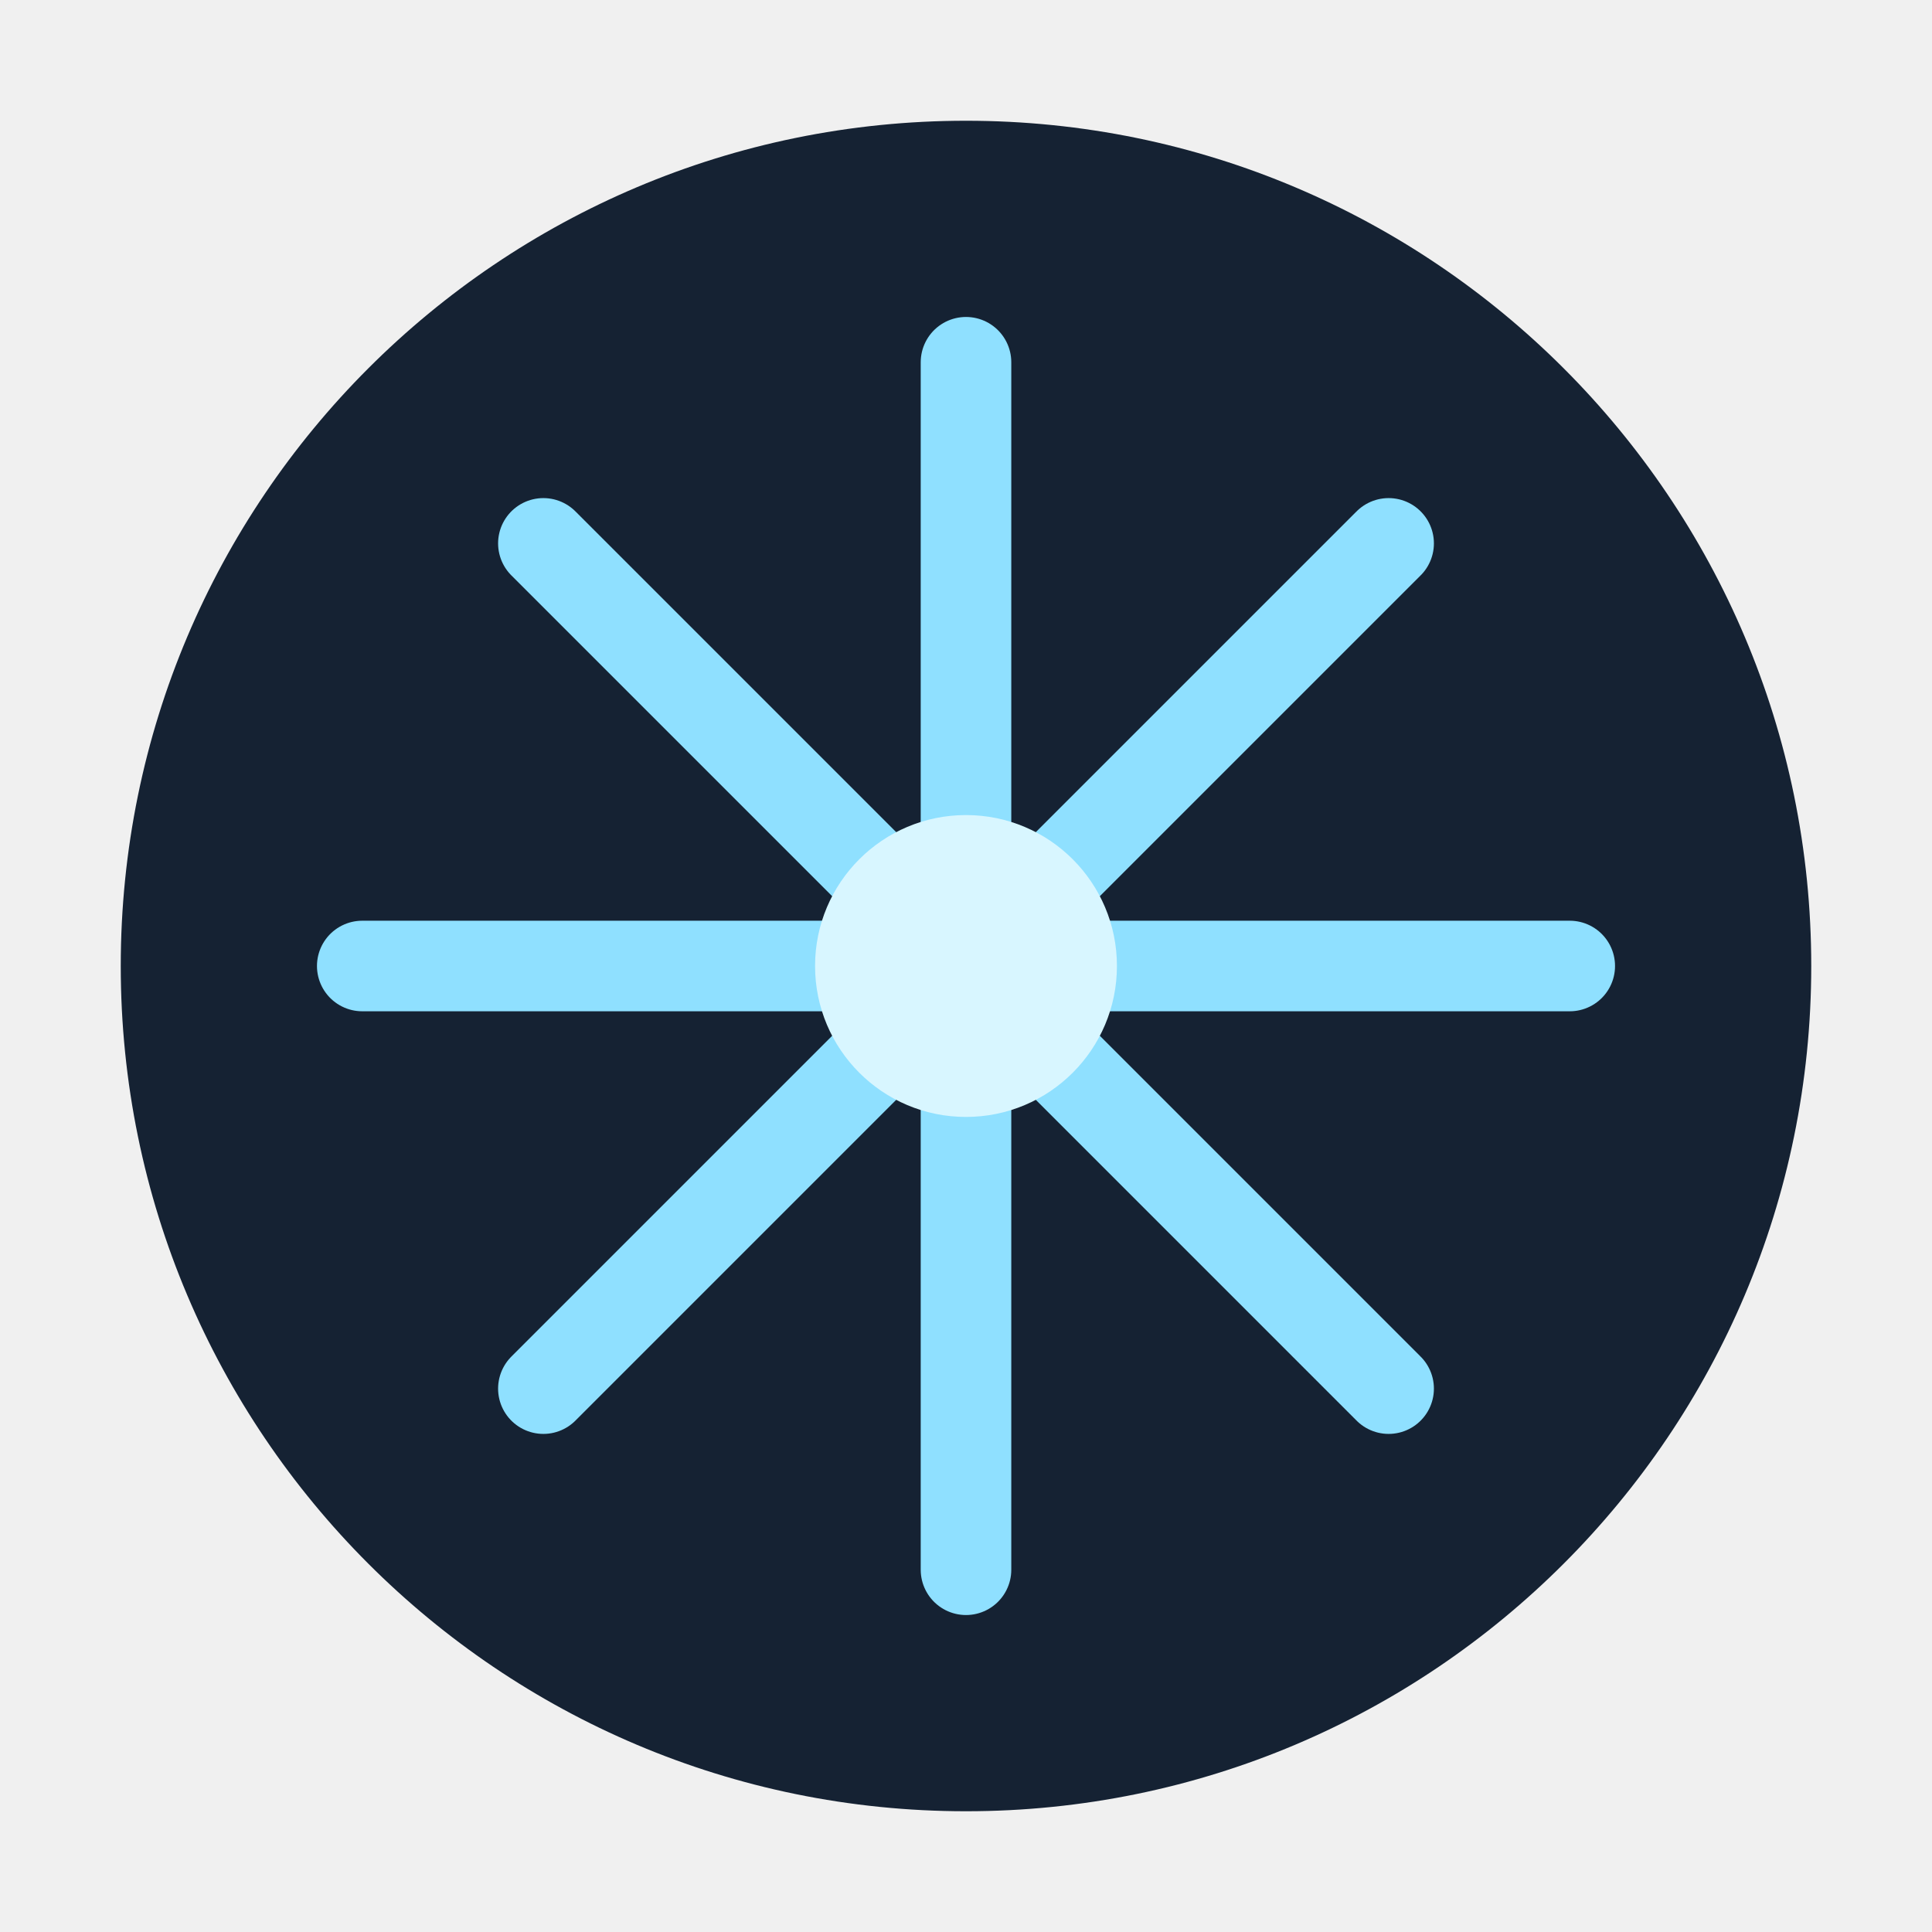
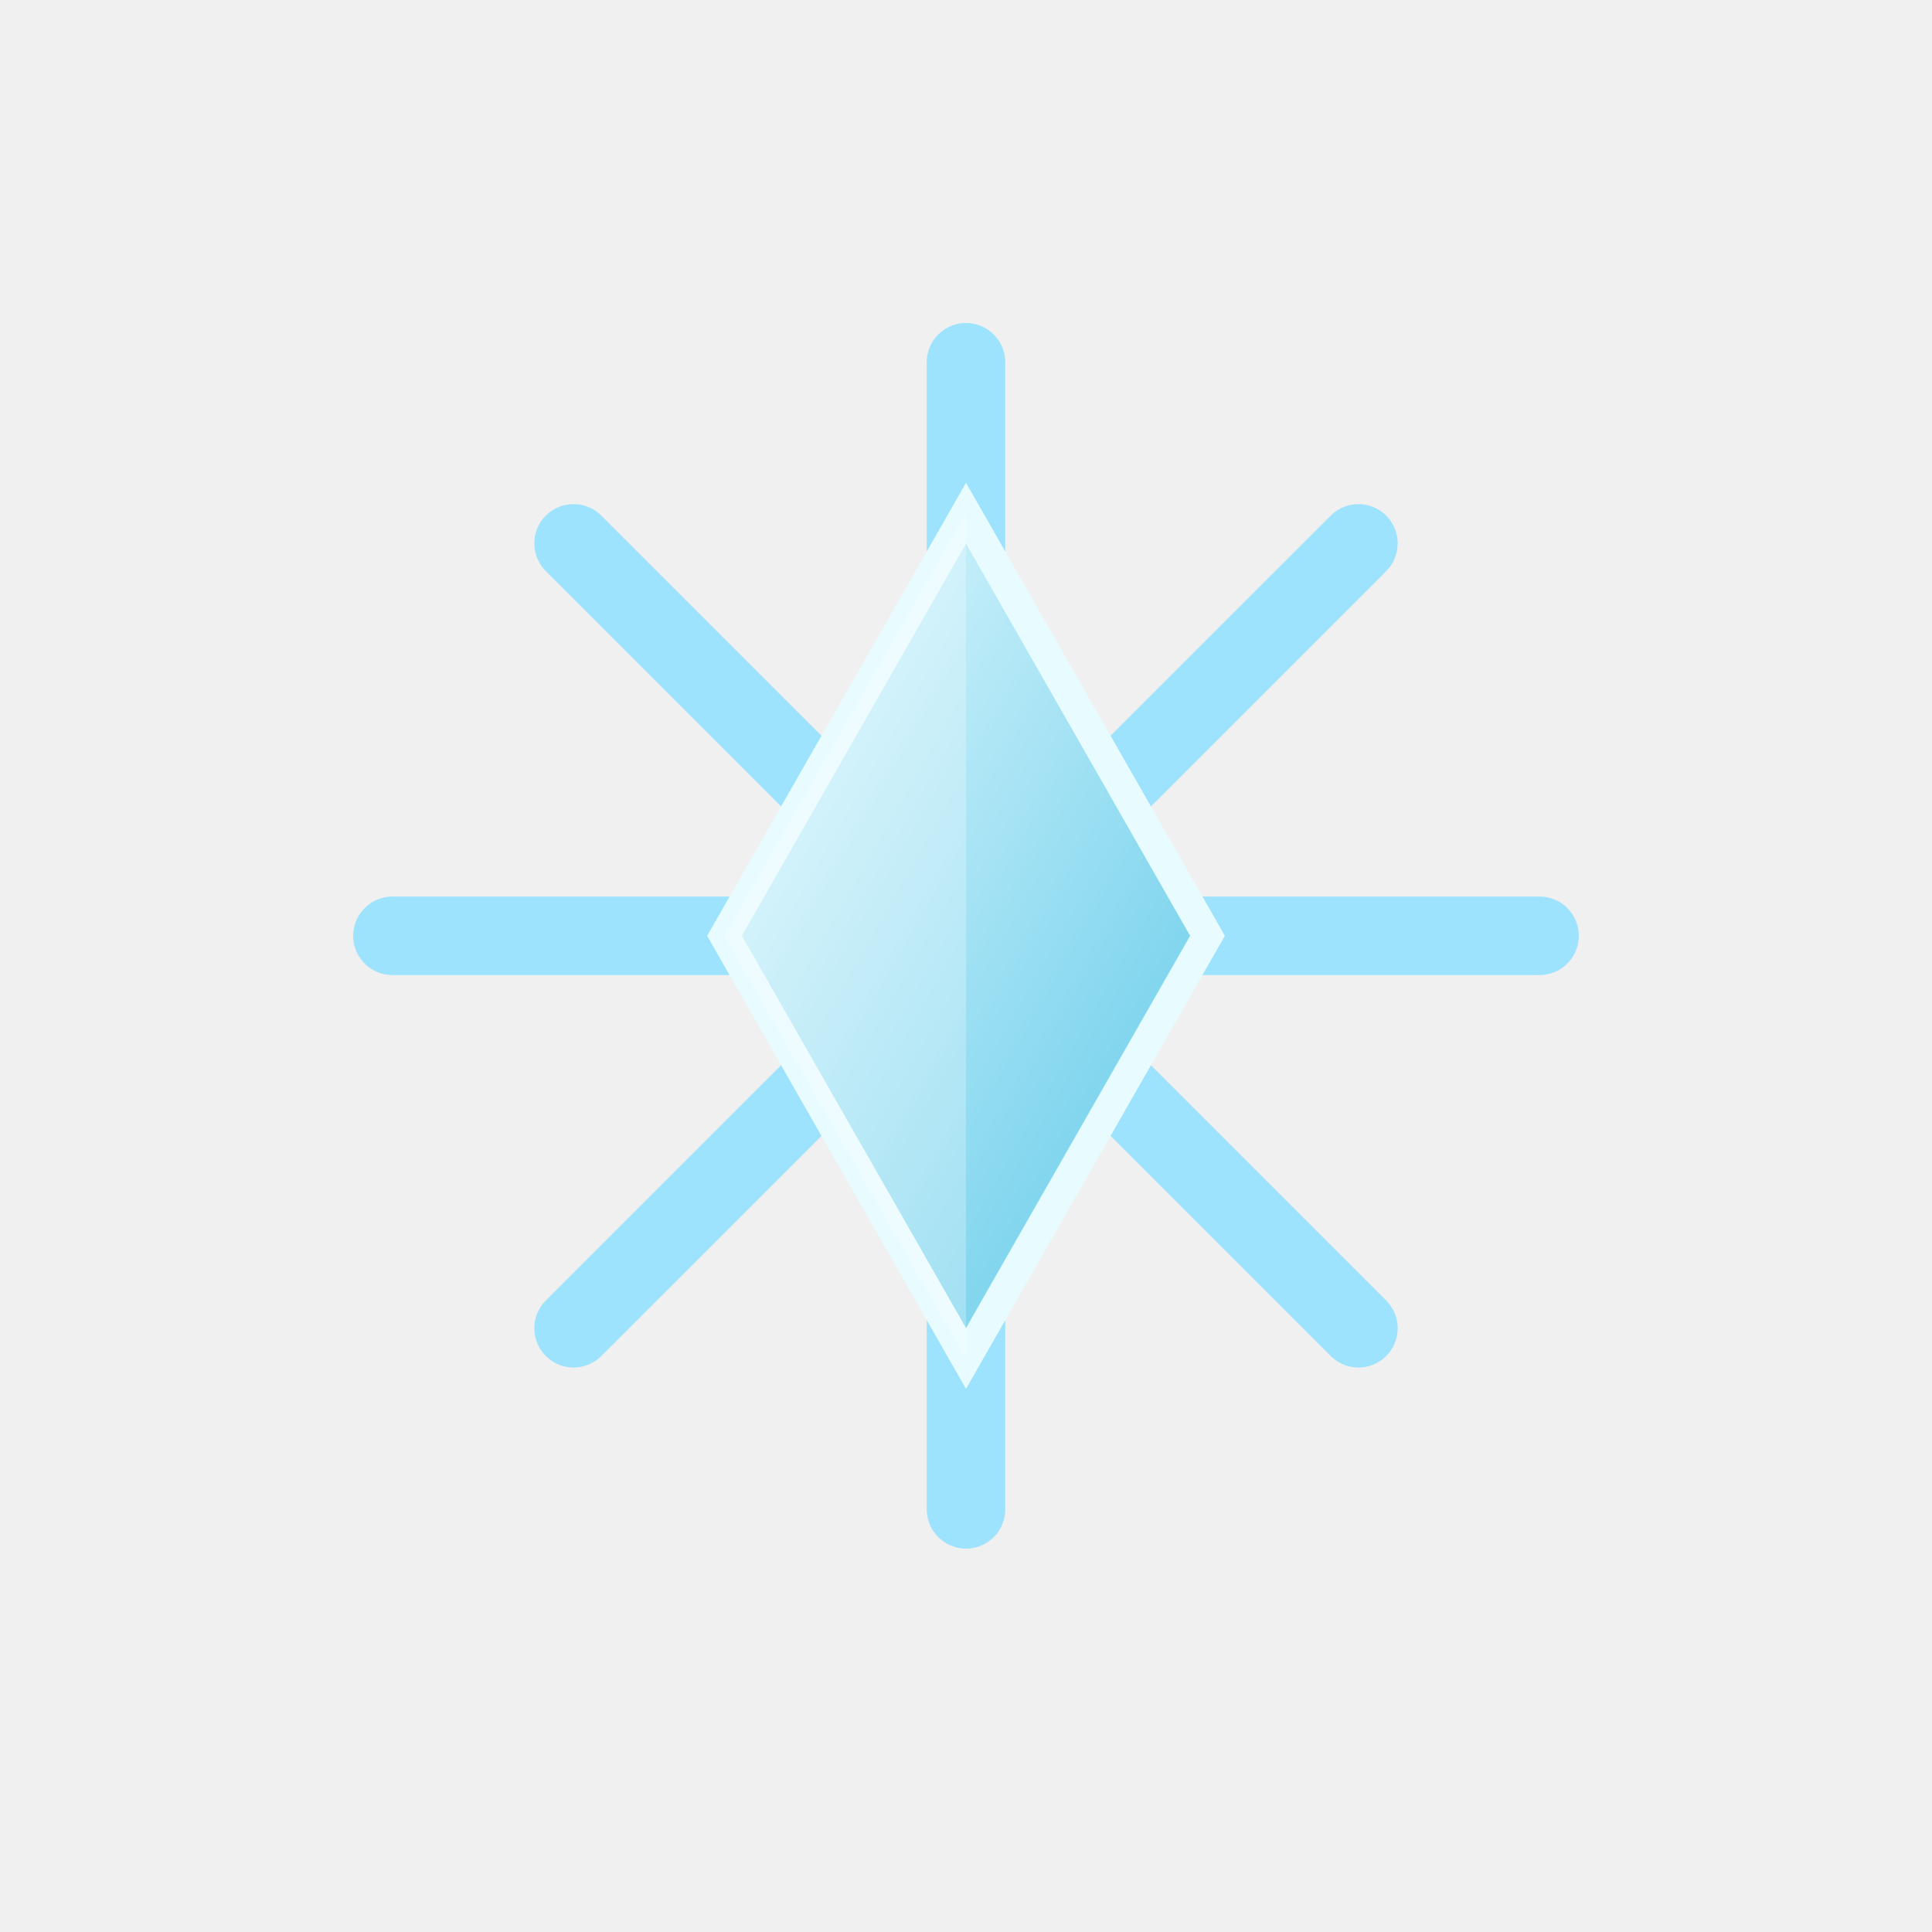
<svg xmlns="http://www.w3.org/2000/svg" viewBox="0 0 64 64">
-   <circle cx="32" cy="32" r="28" fill="#152233" />
-   <g stroke="#8fe0ff" stroke-width="3" stroke-linecap="round">
-     <line x1="32" y1="12" x2="32" y2="52" />
-     <line x1="12" y1="32" x2="52" y2="32" />
-     <line x1="18" y1="18" x2="46" y2="46" />
-     <line x1="46" y1="18" x2="18" y2="46" />
+   <defs>
+     <linearGradient id="crystal" x1="0%" y1="0%" x2="100%" y2="100%">
+       <stop offset="0%" stop-color="#e8fbff" />
+       <stop offset="100%" stop-color="#5cc8e8" />
+     </linearGradient>
+   </defs>
+   <g stroke="#8fe0ff" stroke-width="2.6" stroke-linecap="round" opacity="0.85">
+     <line x1="32" y1="12" x2="32" y2="50" />
+     <line x1="13" y1="31" x2="51" y2="31" />
+     <line x1="19" y1="18" x2="45" y2="44" />
+     <line x1="45" y1="18" x2="19" y2="44" />
  </g>
-   <circle cx="32" cy="32" r="5" fill="#d8f6ff" />
+   <polygon points="32,17 40,31 32,45 24,31" fill="url(#crystal)" stroke="#e8fbff" stroke-width="1" />
+   <polygon points="32,17 32,45 24,31" fill="#ffffff" opacity="0.25" />
</svg>
